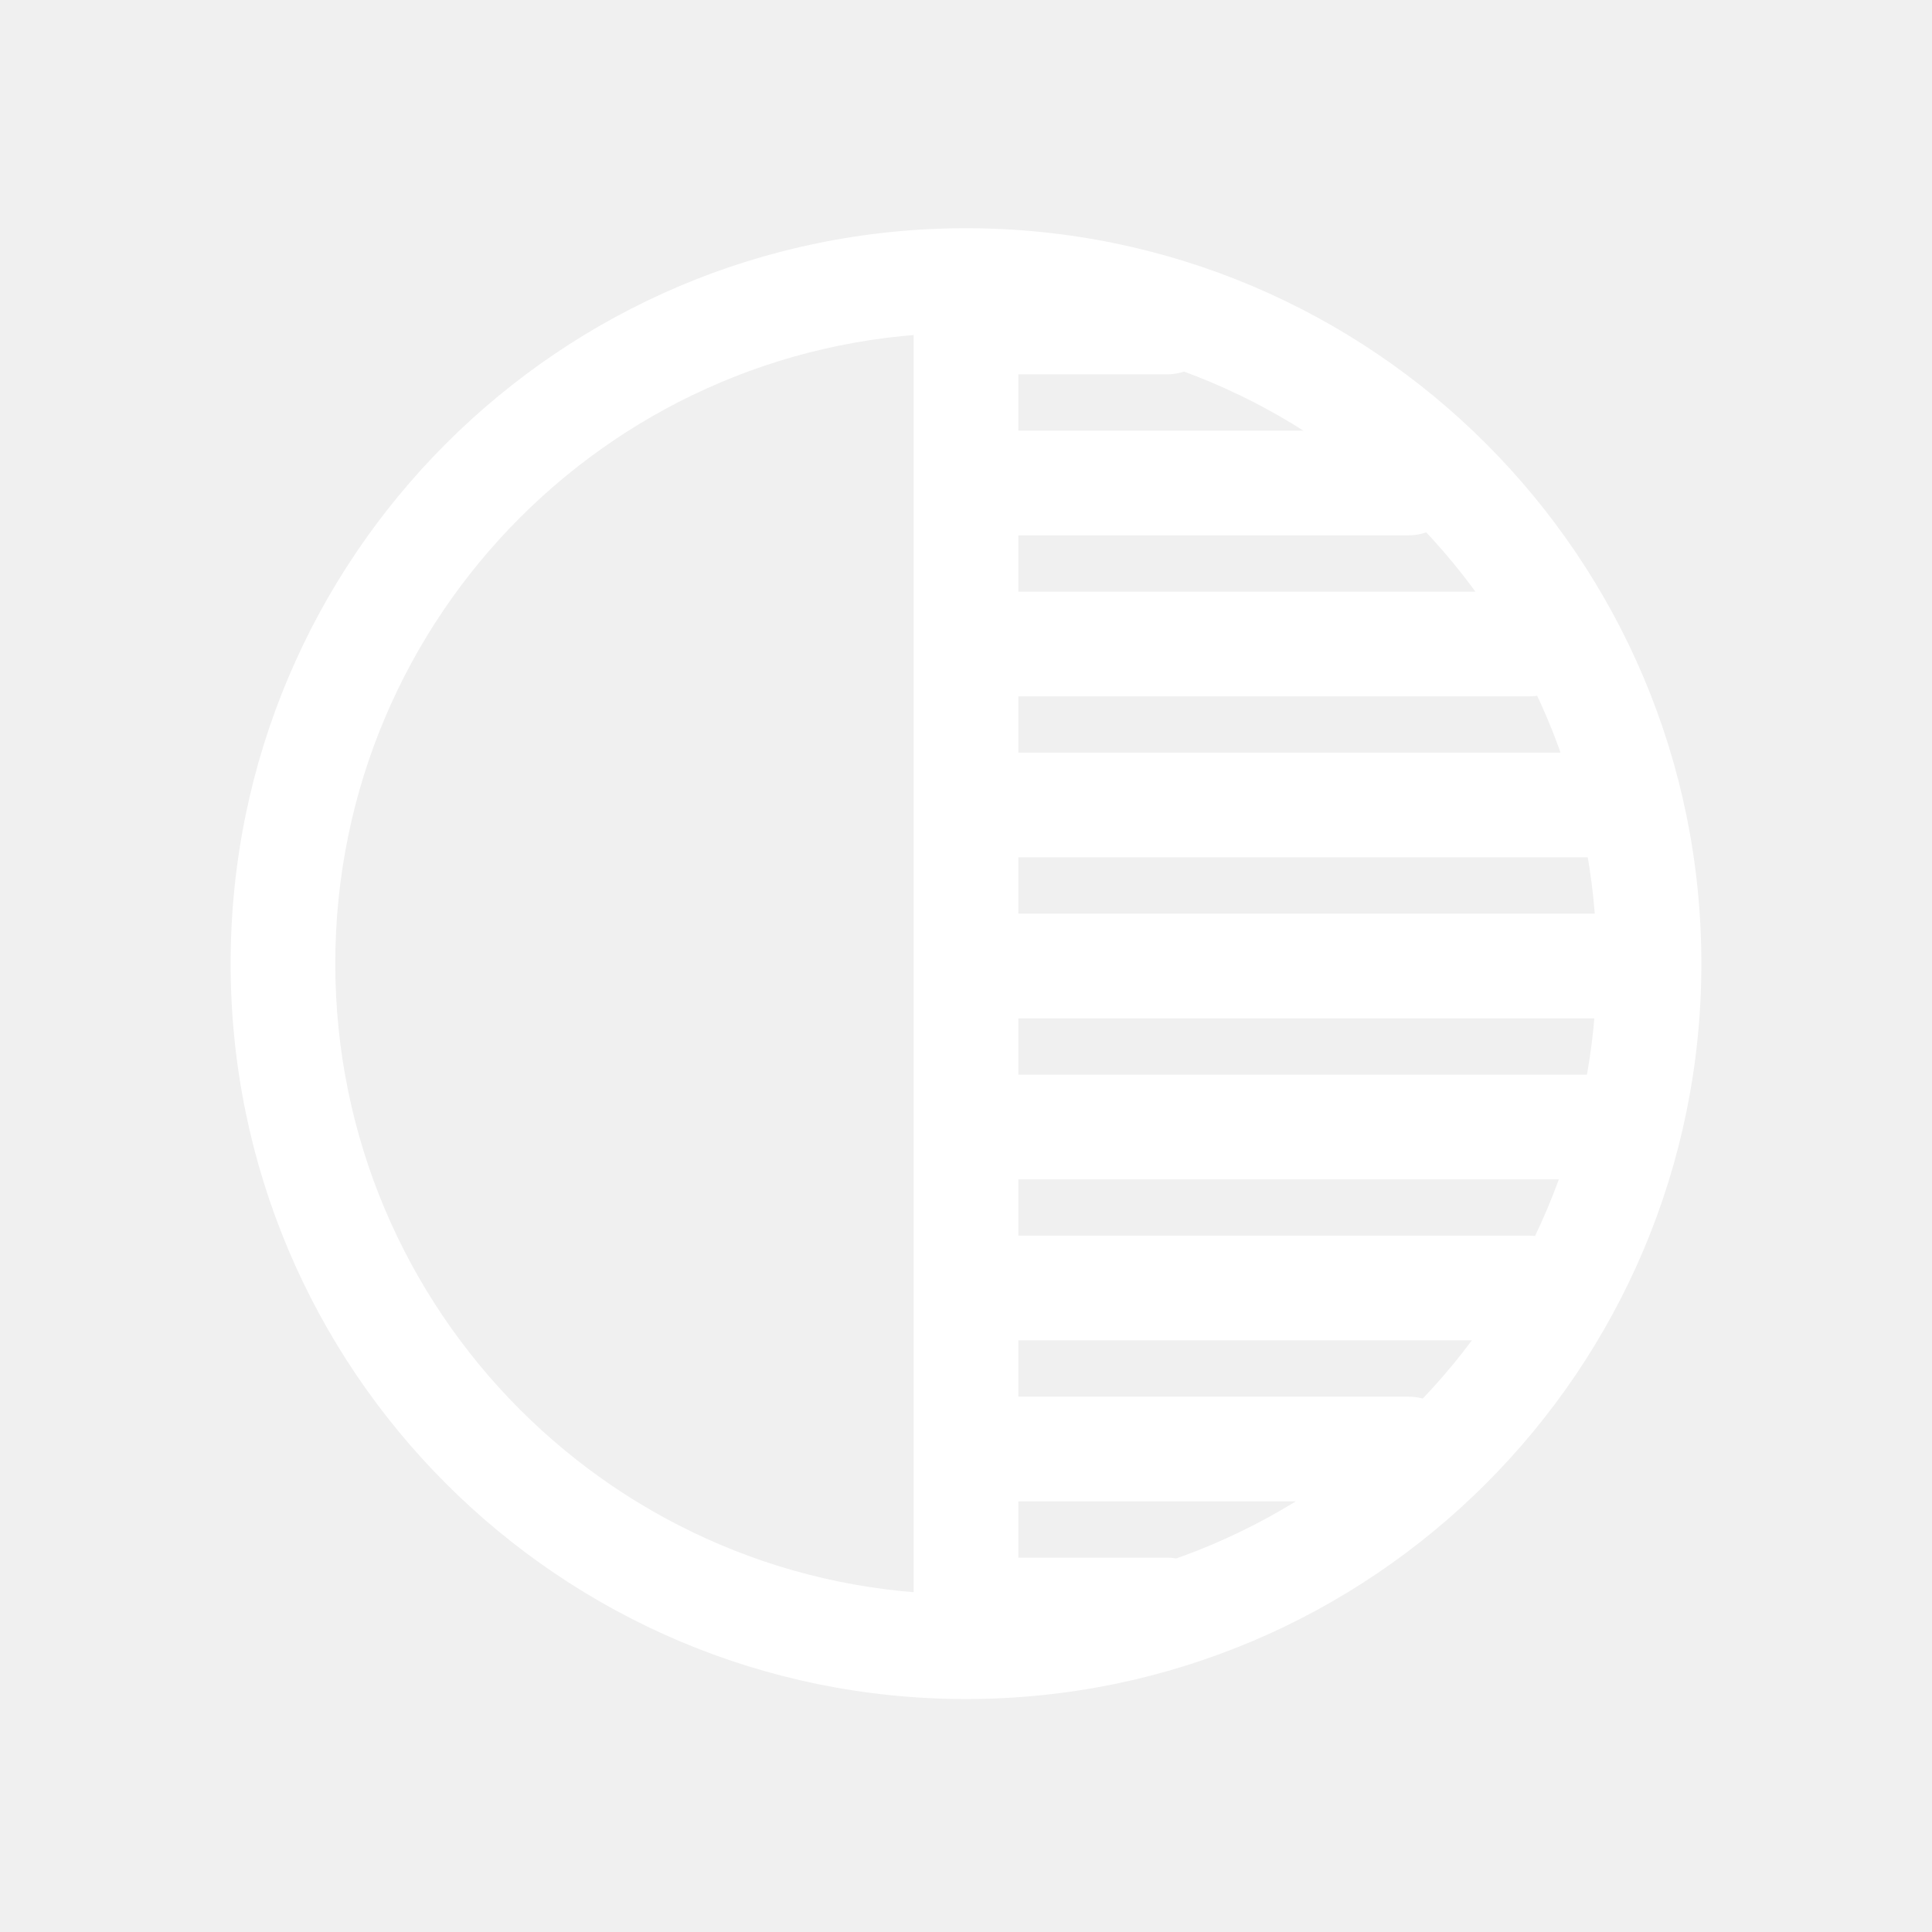
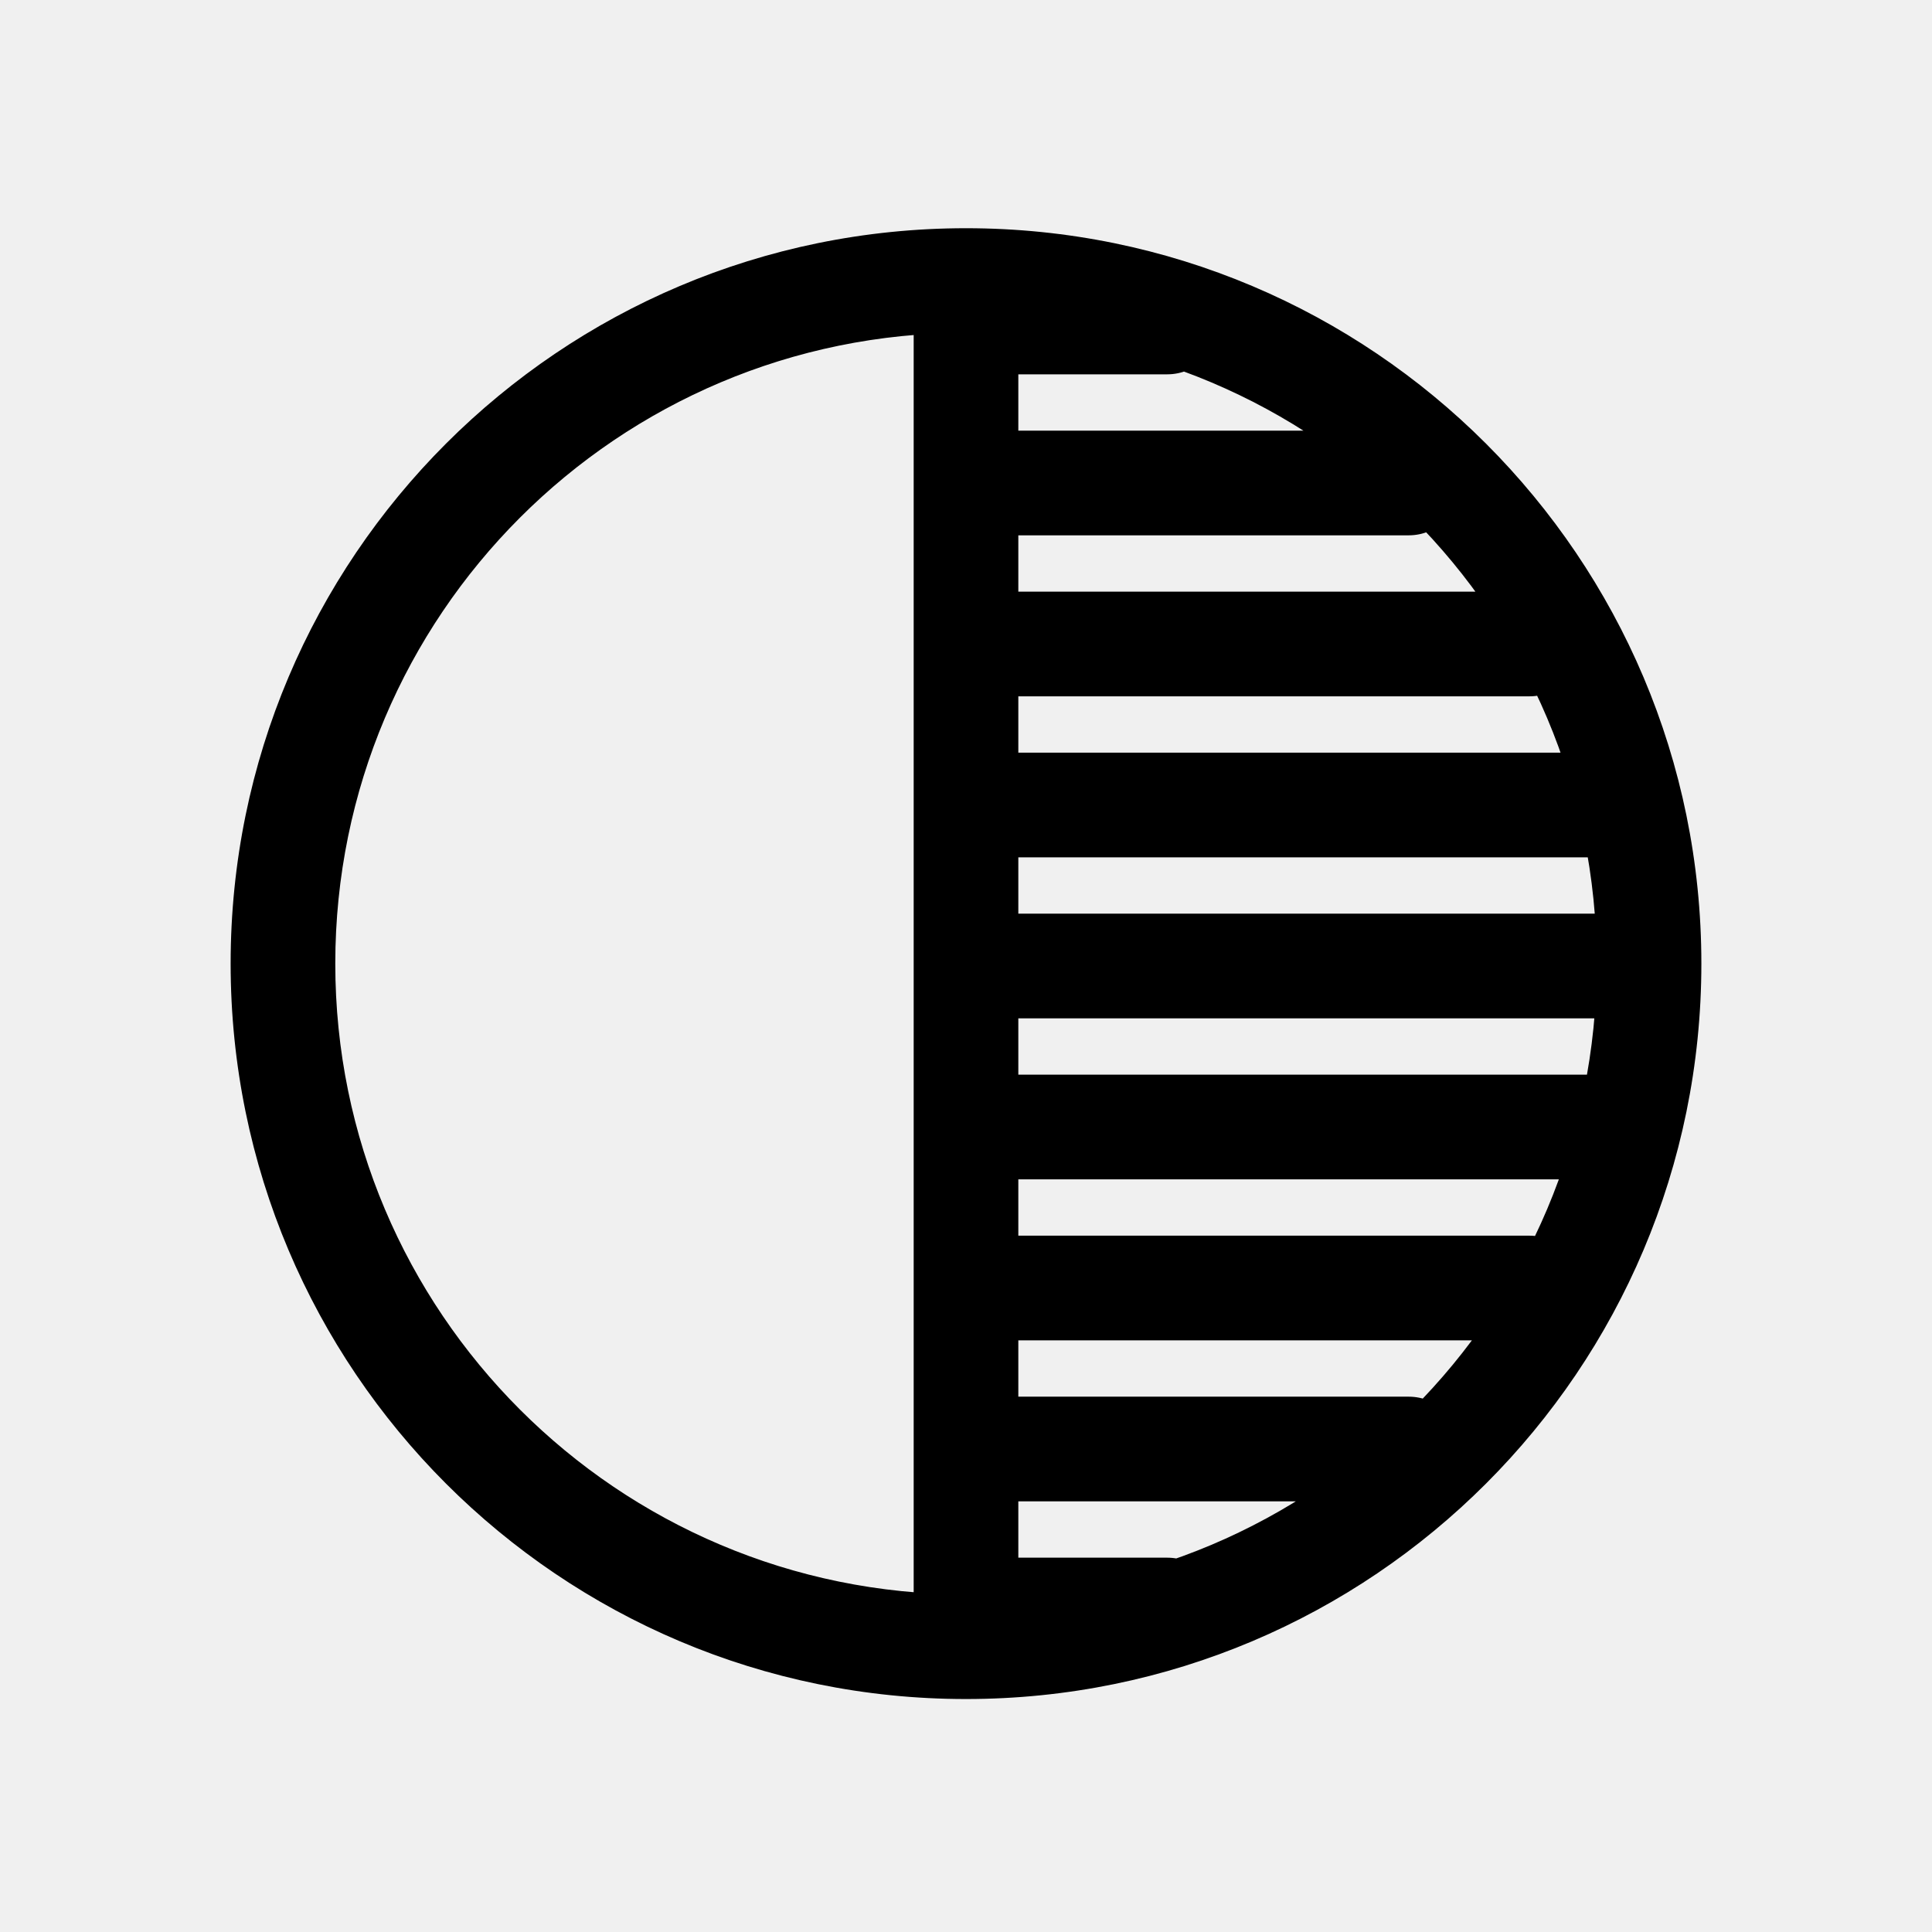
<svg xmlns="http://www.w3.org/2000/svg" width="24" height="24" viewBox="0 0 24 24" fill="none">
-   <path d="M12 4L12 3.35L11.35 3.35V4H12ZM12 20H11.35C11.35 20.172 11.418 20.338 11.54 20.46C11.662 20.581 11.828 20.65 12 20.65L12 20ZM12 11.35H11.35V12.65H12V12V11.35ZM20 12.65C20.359 12.65 20.65 12.359 20.65 12C20.65 11.641 20.359 11.35 20 11.35V12V12.65ZM12 13.35H11.35V14.65H12V14V13.35ZM20 14.65C20.359 14.65 20.65 14.359 20.65 14C20.65 13.641 20.359 13.35 20 13.35V14V14.65ZM12 9.35H11.35V10.65H12V10V9.35ZM20 10.65C20.359 10.65 20.65 10.359 20.65 10C20.65 9.641 20.359 9.35 20 9.35V10V10.65ZM12 7.35H11.35V8.65H12V8V7.35ZM19 8.65C19.359 8.65 19.65 8.359 19.65 8C19.65 7.641 19.359 7.35 19 7.35V8V8.65ZM12 15.35H11.35V16.65H12V16V15.35ZM19 16.65C19.359 16.65 19.65 16.359 19.65 16C19.65 15.641 19.359 15.35 19 15.35V16V16.65ZM12 17.35H11.35V18.65H12V18V17.35ZM17.5 18.65C17.859 18.65 18.15 18.359 18.15 18C18.15 17.641 17.859 17.35 17.5 17.35V18V18.65ZM12 5.35H11.35V6.65H12V6V5.35ZM17.5 6.65C17.859 6.65 18.15 6.359 18.15 6C18.15 5.641 17.859 5.35 17.5 5.35V6V6.65ZM14.5 4.65C14.859 4.65 15.15 4.359 15.15 4C15.15 3.641 14.859 3.35 14.5 3.35L14.5 4L14.5 4.65ZM14.5 20.65C14.859 20.65 15.15 20.359 15.15 20C15.15 19.641 14.859 19.35 14.5 19.35L14.5 20L14.5 20.65ZM12 4H11.35V20H12H12.65V4H12ZM12 12V12.65H20V12V11.35H12V12ZM12 14V14.65H20V14V13.35H12V14ZM12 10V10.65H20V10V9.35H12V10ZM12 8V8.65H19V8V7.35H12V8ZM12 16V16.65H19V16V15.35H12V16ZM12 18V18.65H17.5V18V17.35H12V18ZM12 6V6.65H17.5V6V5.35H12V6ZM12 4L12 4.65L14.5 4.65L14.5 4L14.5 3.35L12 3.35L12 4ZM12 20L12 20.65L14.5 20.65L14.5 20L14.5 19.35L12 19.35L12 20ZM20.485 11.97H19.835C19.835 16.298 16.327 19.806 12 19.806V20.456V21.106C17.045 21.106 21.135 17.016 21.135 11.97H20.485ZM12 20.456V19.806C7.673 19.806 4.165 16.298 4.165 11.97H3.515H2.865C2.865 17.016 6.955 21.106 12 21.106V20.456ZM3.515 11.97H4.165C4.165 7.643 7.673 4.135 12 4.135V3.485V2.835C6.955 2.835 2.865 6.925 2.865 11.97H3.515ZM12 3.485V4.135C16.327 4.135 19.835 7.643 19.835 11.97H20.485H21.135C21.135 6.925 17.045 2.835 12 2.835V3.485Z" fill="white" />
+   <path d="M12 4L12 3.35L11.35 3.35V4H12ZM12 20H11.35C11.35 20.172 11.418 20.338 11.54 20.46C11.662 20.581 11.828 20.65 12 20.65L12 20ZM12 11.35H11.35V12.65H12V12V11.35ZM20 12.65C20.359 12.65 20.65 12.359 20.65 12C20.65 11.641 20.359 11.35 20 11.35V12V12.65ZM12 13.35H11.35V14.65H12V14V13.35ZM20 14.65C20.359 14.65 20.65 14.359 20.65 14C20.65 13.641 20.359 13.35 20 13.35V14V14.65ZM12 9.35H11.35V10.65H12V10V9.35ZM20 10.65C20.359 10.65 20.65 10.359 20.65 10C20.65 9.641 20.359 9.35 20 9.35V10V10.65ZM12 7.35H11.35V8.65H12V8V7.35ZM19 8.65C19.359 8.65 19.65 8.359 19.65 8C19.65 7.641 19.359 7.35 19 7.35V8V8.65ZM12 15.35H11.35V16.65H12V16V15.35ZM19 16.65C19.359 16.65 19.65 16.359 19.65 16C19.65 15.641 19.359 15.35 19 15.35V16V16.65ZM12 17.35H11.35V18.65H12V18V17.35ZM17.5 18.65C17.859 18.65 18.15 18.359 18.15 18C18.15 17.641 17.859 17.35 17.5 17.35V18V18.65ZM12 5.35H11.35V6.65H12V6V5.35ZM17.5 6.65C17.859 6.65 18.15 6.359 18.15 6C18.15 5.641 17.859 5.35 17.5 5.35V6V6.65ZM14.5 4.65C14.859 4.65 15.15 4.359 15.15 4C15.15 3.641 14.859 3.35 14.5 3.35L14.5 4L14.5 4.65ZM14.5 20.65C14.859 20.65 15.15 20.359 15.15 20C15.15 19.641 14.859 19.35 14.5 19.35L14.5 20L14.5 20.65ZM12 4H11.35V20H12H12.65V4H12ZM12 12V12.65H20V12V11.35H12V12ZM12 14V14.65H20V14V13.35H12V14ZM12 10V10.65H20V10V9.35H12V10ZM12 8V8.65H19V8V7.35H12V8ZM12 16V16.65H19V16V15.35H12V16ZM12 18V18.65H17.5V18V17.35H12V18ZM12 6V6.65H17.5V6V5.35H12V6ZM12 4L12 4.65L14.5 4.65L14.5 4L14.5 3.35L12 3.35L12 4ZM12 20L12 20.65L14.5 20.65L14.5 20L14.5 19.35L12 19.35L12 20ZM20.485 11.97H19.835C19.835 16.298 16.327 19.806 12 19.806V20.456V21.106C17.045 21.106 21.135 17.016 21.135 11.97H20.485ZM12 20.456V19.806C7.673 19.806 4.165 16.298 4.165 11.97H3.515H2.865C2.865 17.016 6.955 21.106 12 21.106V20.456ZM3.515 11.97H4.165C4.165 7.643 7.673 4.135 12 4.135V3.485V2.835C6.955 2.835 2.865 6.925 2.865 11.97H3.515ZM12 3.485V4.135C16.327 4.135 19.835 7.643 19.835 11.97H20.485H21.135C21.135 6.925 17.045 2.835 12 2.835V3.485Z" fill="currentColor" />
</svg>
